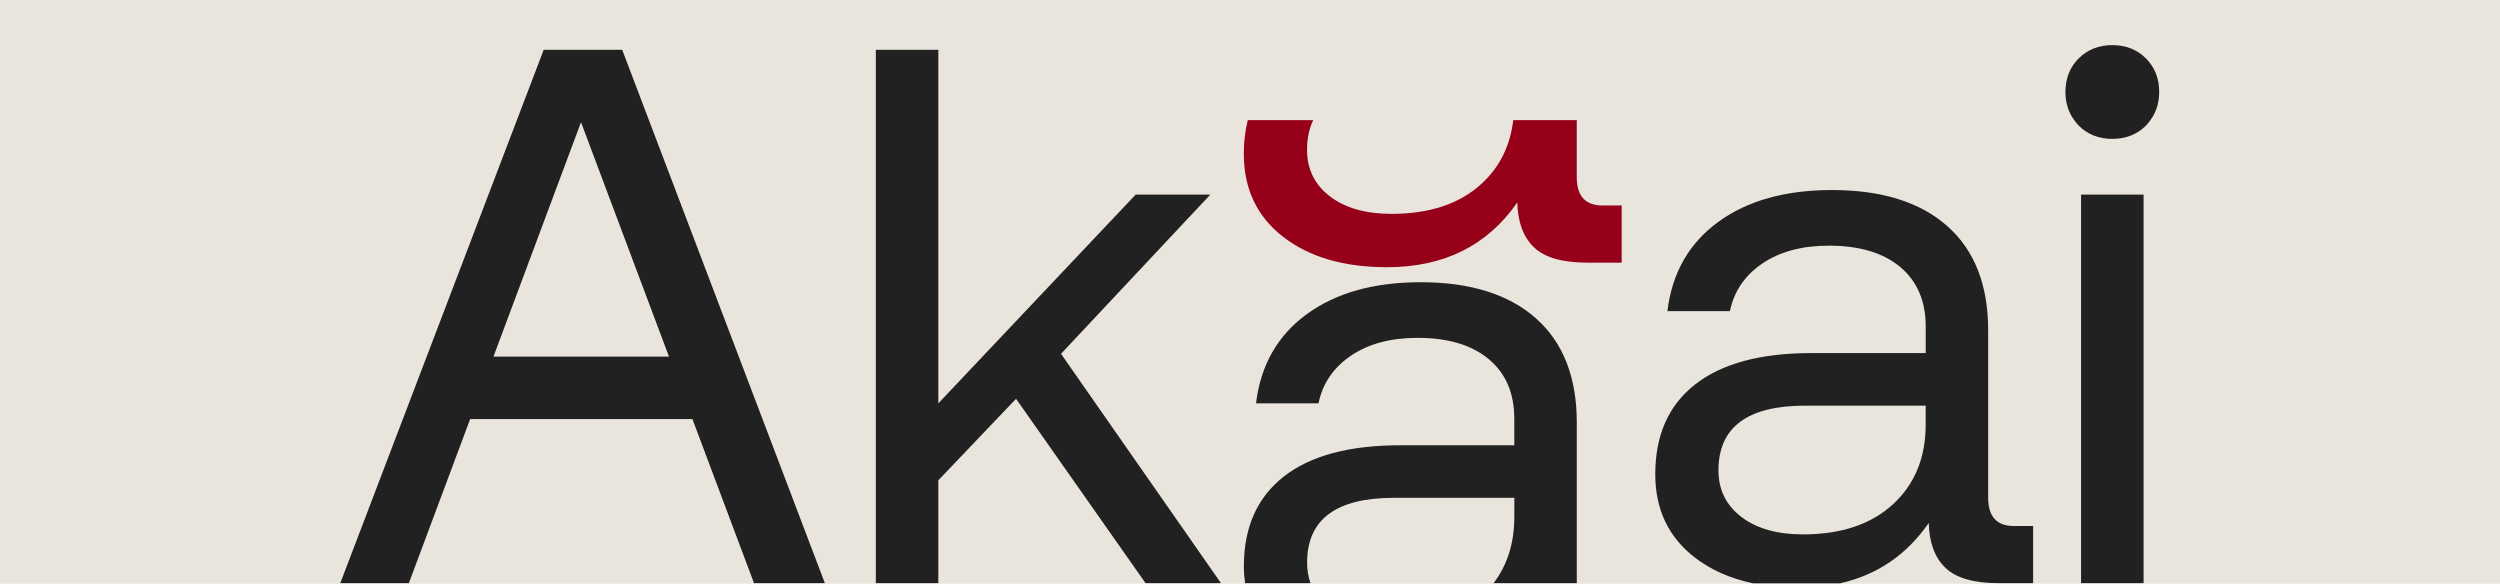
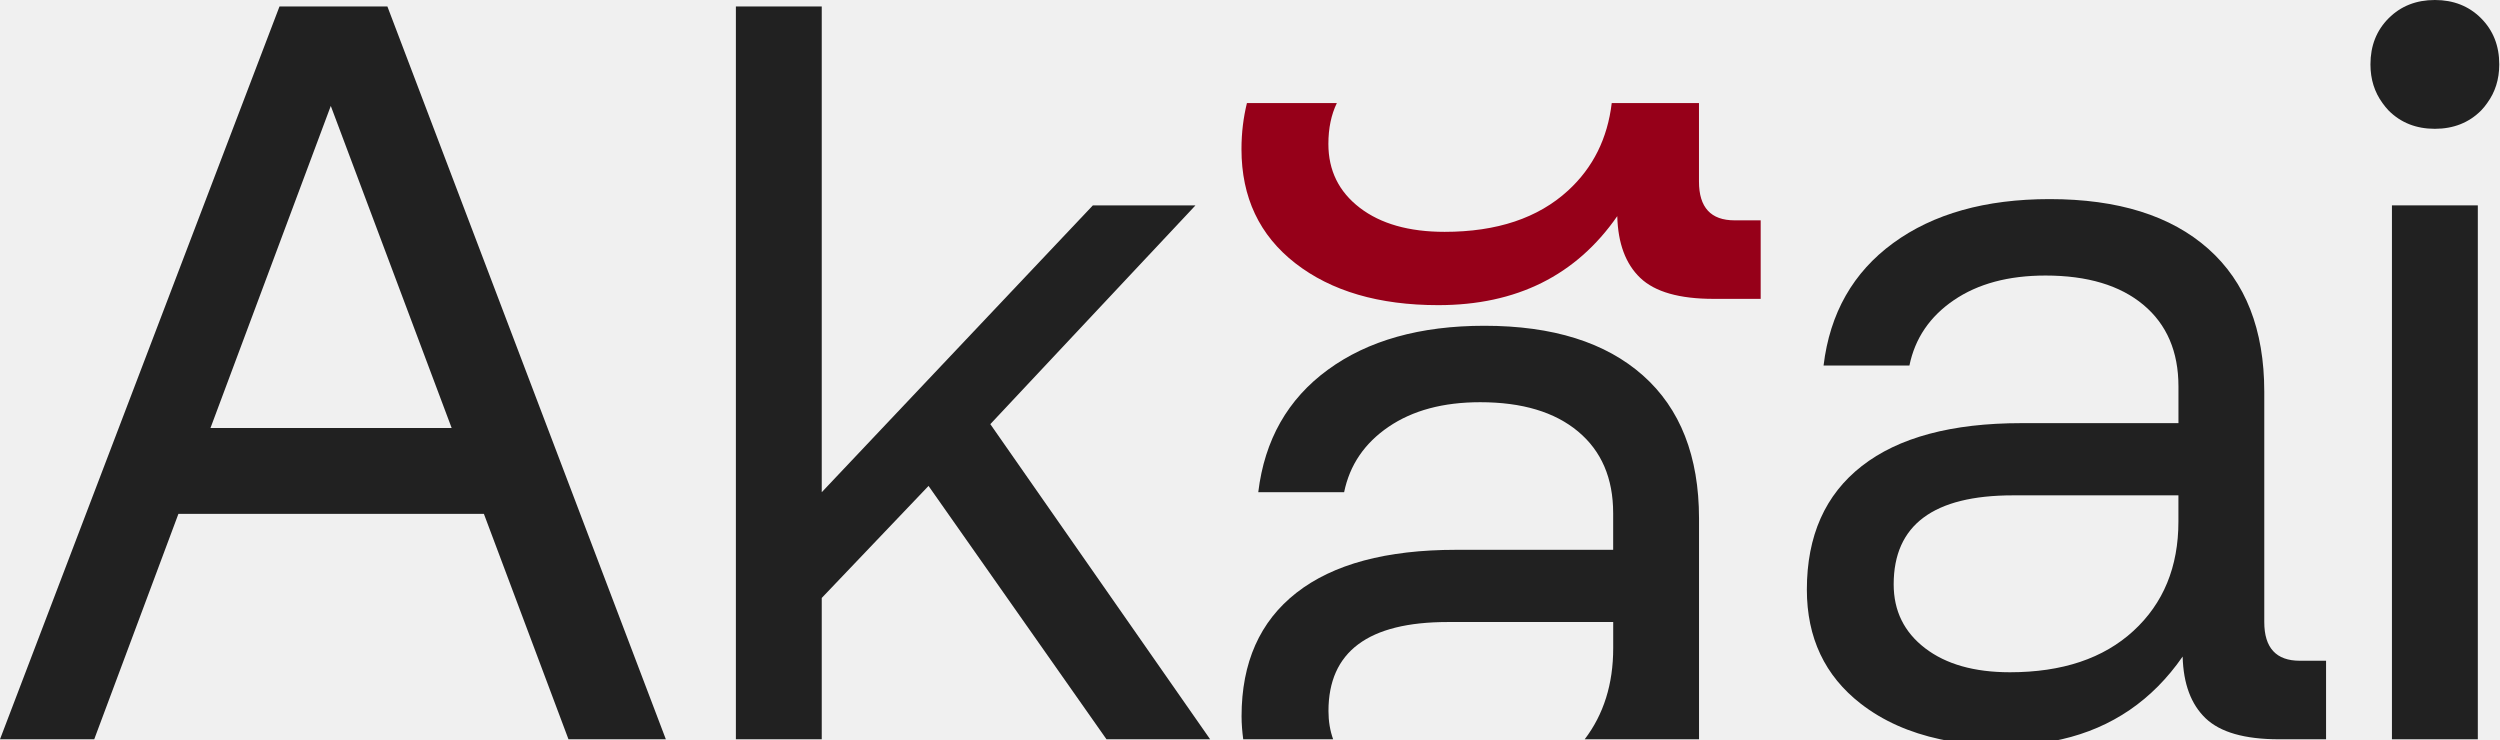
- <svg xmlns="http://www.w3.org/2000/svg" width="1440" height="336" viewBox="0 0 1440 336" fill="none">
-   <g clip-path="url(#clip0_639_17)">
-     <rect width="1440" height="336" fill="#E9E4DC" />
-     <path d="M313.169 28.698L196 335.898H235.501L270.798 241.395H398.844L434.305 335.898H475.122L358.392 28.698H313.169ZM284.233 205.403L334.665 70.393L385.335 205.403H284.233Z" fill="#212121" />
-     <path d="M884.741 183.396C869.094 169.504 846.921 162.558 818.26 162.558C791.353 162.558 769.472 168.699 752.656 180.983C735.839 193.267 726.114 210.376 723.464 232.329H759.455C761.795 220.923 768.01 211.783 778.1 204.91C788.19 198.037 800.986 194.601 816.505 194.601C834.053 194.601 847.744 198.695 857.541 206.885C867.339 215.074 872.238 226.48 872.238 241.121V256.476H806.415C777.15 256.476 754.849 262.471 739.495 274.463C724.14 286.454 716.463 303.727 716.463 326.247C716.463 329.592 716.755 332.791 717.158 335.899H754.849C753.551 332.28 752.893 328.331 752.893 324.054C752.893 299.176 769.564 286.746 802.923 286.746H872.256V297.714C872.256 312.794 868.235 325.498 860.302 335.899H908.229V243.297C908.211 217.267 900.388 197.288 884.741 183.396Z" fill="#212121" />
-     <path d="M908.212 102.126V69.205H871.635C869.881 83.993 863.83 96.24 853.356 105.855C840.78 117.407 823.507 123.183 801.572 123.183C786.656 123.183 774.793 119.82 766.019 113.093C757.245 106.367 752.858 97.446 752.858 86.333C752.858 79.734 754.064 74.049 756.404 69.205H718.712C717.25 75.164 716.427 81.562 716.427 88.526C716.427 108.706 723.958 124.664 739.02 136.363C754.082 148.061 774.061 153.911 798.921 153.911C831.696 153.911 856.701 141.481 873.957 116.603C874.249 128.009 877.467 136.637 883.608 142.504C889.75 148.354 899.987 151.279 914.336 151.279H934.077V118.358H923.11C913.184 118.358 908.212 112.947 908.212 102.126Z" fill="#960019" />
-     <path d="M697.144 112.088H654.133L540.474 232.328V69.187V28.698H504.482V69.187V335.898H540.474V276.655L585.239 229.696L659.836 335.898H703.286L611.141 203.794L697.144 112.088Z" fill="#212121" />
-     <path d="M1145.18 286.747V190.196C1145.18 164.167 1137.36 144.187 1121.71 130.295C1106.07 116.403 1083.89 109.457 1055.23 109.457C1028.32 109.457 1006.44 115.599 989.628 127.882C972.811 140.166 963.086 157.275 960.436 179.229H996.428C998.767 167.822 1004.98 158.683 1015.07 151.81C1025.16 144.937 1037.96 141.5 1053.48 141.5C1071.02 141.5 1084.72 145.595 1094.51 153.784C1104.31 161.973 1109.21 173.379 1109.21 188.021V203.375H1043.39C1014.14 203.375 991.821 209.371 976.467 221.362C961.112 233.353 953.435 250.627 953.435 273.147C953.435 293.327 960.966 309.285 976.028 320.983C985.277 328.167 996.409 333.121 1009.35 335.899C1017.49 337.636 1026.33 338.531 1035.93 338.531C1044.59 338.531 1052.71 337.636 1060.28 335.899C1081.37 331.055 1098.28 319.521 1110.96 301.224C1111.26 312.63 1114.47 321.257 1120.62 327.125C1126.76 332.974 1136.99 335.899 1151.34 335.899H1171.08V302.978H1160.12C1150.16 302.997 1145.18 297.568 1145.18 286.747ZM1109.19 244.613C1109.19 263.623 1102.9 278.923 1090.33 290.475C1077.75 302.028 1060.48 307.804 1038.54 307.804C1023.63 307.804 1011.76 304.441 1002.99 297.714C994.216 290.987 989.829 282.067 989.829 270.953C989.829 246.075 1006.5 233.646 1039.86 233.646H1109.19V244.613Z" fill="#212121" />
-     <path d="M1234.7 112.088H1198.7V335.898H1234.7V112.088Z" fill="#212121" />
-     <path d="M1236.05 33.635C1230.95 28.535 1224.5 25.994 1216.69 25.994C1208.89 25.994 1202.43 28.535 1197.33 33.635C1192.23 38.735 1189.69 45.169 1189.69 52.992C1189.69 59.281 1191.43 64.655 1194.74 69.188C1195.54 70.284 1196.35 71.363 1197.33 72.35C1202.43 77.45 1208.89 79.991 1216.69 79.991C1224.5 79.991 1230.95 77.432 1236.05 72.35C1237.04 71.363 1237.86 70.266 1238.64 69.188C1241.95 64.655 1243.69 59.299 1243.69 52.992C1243.69 45.187 1241.15 38.735 1236.05 33.635Z" fill="#212121" />
-   </g>
-   <defs>
-     <clipPath id="clip0_639_17">
-       <rect width="1440" height="336" fill="white" />
-     </clipPath>
-   </defs>
+ <svg xmlns="http://www.w3.org/2000/svg" width="1048" height="310" viewBox="0 0 1048 310" fill="none">
+   <path d="M117.169 2.704L0 309.904H39.501L74.798 215.4H202.844L238.305 309.904H279.123L162.392 2.704H117.169ZM88.233 179.409L138.666 44.399L189.335 179.409H88.233Z" fill="#212121" />
+   <path d="M688.741 157.402C673.094 143.509 650.921 136.563 622.26 136.563C595.353 136.563 573.473 142.705 556.656 154.989C539.839 167.272 530.114 184.382 527.464 206.335H563.456C565.795 194.929 572.01 185.789 582.1 178.916C592.191 172.043 604.986 168.607 620.505 168.607C638.053 168.607 651.744 172.701 661.542 180.89C671.339 189.079 676.238 200.486 676.238 215.127V230.482H610.415C581.15 230.482 558.849 236.477 543.495 248.468C528.14 260.46 520.463 277.733 520.463 300.253C520.463 303.598 520.756 306.797 521.158 309.905H558.849C557.552 306.285 556.894 302.337 556.894 298.06C556.894 273.182 573.564 260.752 606.924 260.752H676.256V271.72C676.256 286.8 672.235 299.504 664.302 309.905H712.23V217.302C712.211 191.273 704.388 171.294 688.741 157.402Z" fill="#212121" />
+   <path d="M712.212 76.132V43.211H675.636C673.881 57.999 667.831 70.246 657.357 79.861C644.78 91.413 627.507 97.189 605.572 97.189C590.656 97.189 578.793 93.826 570.019 87.099C561.245 80.373 556.858 71.452 556.858 60.339C556.858 53.74 558.064 48.055 560.404 43.211H522.712C521.25 49.17 520.427 55.568 520.427 62.532C520.427 82.712 527.958 98.67 543.02 110.369C558.082 122.067 578.062 127.916 602.921 127.916C635.696 127.916 660.702 115.487 677.957 90.609C678.25 102.015 681.467 110.643 687.609 116.51C693.75 122.36 703.987 125.284 718.336 125.284H738.077V92.364H727.11C717.184 92.364 712.212 86.953 712.212 76.132Z" fill="#960019" />
+   <path d="M501.144 86.094H458.134L344.474 206.334V43.193V2.704H308.482V43.193V309.904H344.474V250.661L389.239 203.702L463.837 309.904H507.286L415.141 177.8L501.144 86.094Z" fill="#212121" />
+   <path d="M949.184 260.752V164.202C949.184 138.172 941.36 118.193 925.713 104.301C910.066 90.409 887.894 83.463 859.232 83.463C832.325 83.463 810.445 89.605 793.628 101.888C776.811 114.172 767.087 131.281 764.436 153.234H800.428C802.768 141.828 808.983 132.689 819.073 125.816C829.163 118.943 841.958 115.506 857.477 115.506C875.025 115.506 888.716 119.601 898.514 127.79C908.311 135.979 913.21 147.385 913.21 162.027V177.381H847.387C818.14 177.381 795.822 183.377 780.467 195.368C765.113 207.359 757.435 224.633 757.435 247.153C757.435 267.333 764.966 283.291 780.028 294.989C789.278 302.173 800.41 307.127 813.351 309.905C821.485 311.642 830.333 312.537 839.929 312.537C848.593 312.537 856.709 311.642 864.277 309.905C885.371 305.061 902.279 293.527 914.965 275.229C915.257 286.636 918.475 295.263 924.616 301.131C930.758 306.98 940.995 309.905 955.344 309.905H975.085V276.984H964.118C954.156 277.003 949.184 271.574 949.184 260.752ZM913.192 218.619C913.192 237.629 906.904 252.929 894.328 264.481C881.752 276.034 864.478 281.81 842.543 281.81C827.627 281.81 815.764 278.447 806.99 271.72C798.216 264.993 793.829 256.073 793.829 244.959C793.829 220.081 810.5 207.651 843.859 207.651H913.192V218.619Z" fill="#212121" />
+   <path d="M1038.7 86.094H1002.7V309.904H1038.7V86.094Z" fill="#212121" />
+   <path d="M1040.05 7.641C1034.95 2.541 1028.5 0 1020.69 0C1012.89 0 1006.43 2.541 1001.33 7.641C996.234 12.741 993.693 19.175 993.693 26.998C993.693 33.286 995.43 38.66 998.738 43.194C999.543 44.29 1000.35 45.369 1001.33 46.356C1006.43 51.456 1012.89 53.997 1020.69 53.997C1028.5 53.997 1034.95 51.438 1040.05 46.356C1041.04 45.369 1041.86 44.272 1042.64 43.194C1045.95 38.66 1047.69 33.305 1047.69 26.998C1047.69 19.193 1045.15 12.741 1040.05 7.641Z" fill="#212121" />
</svg>
